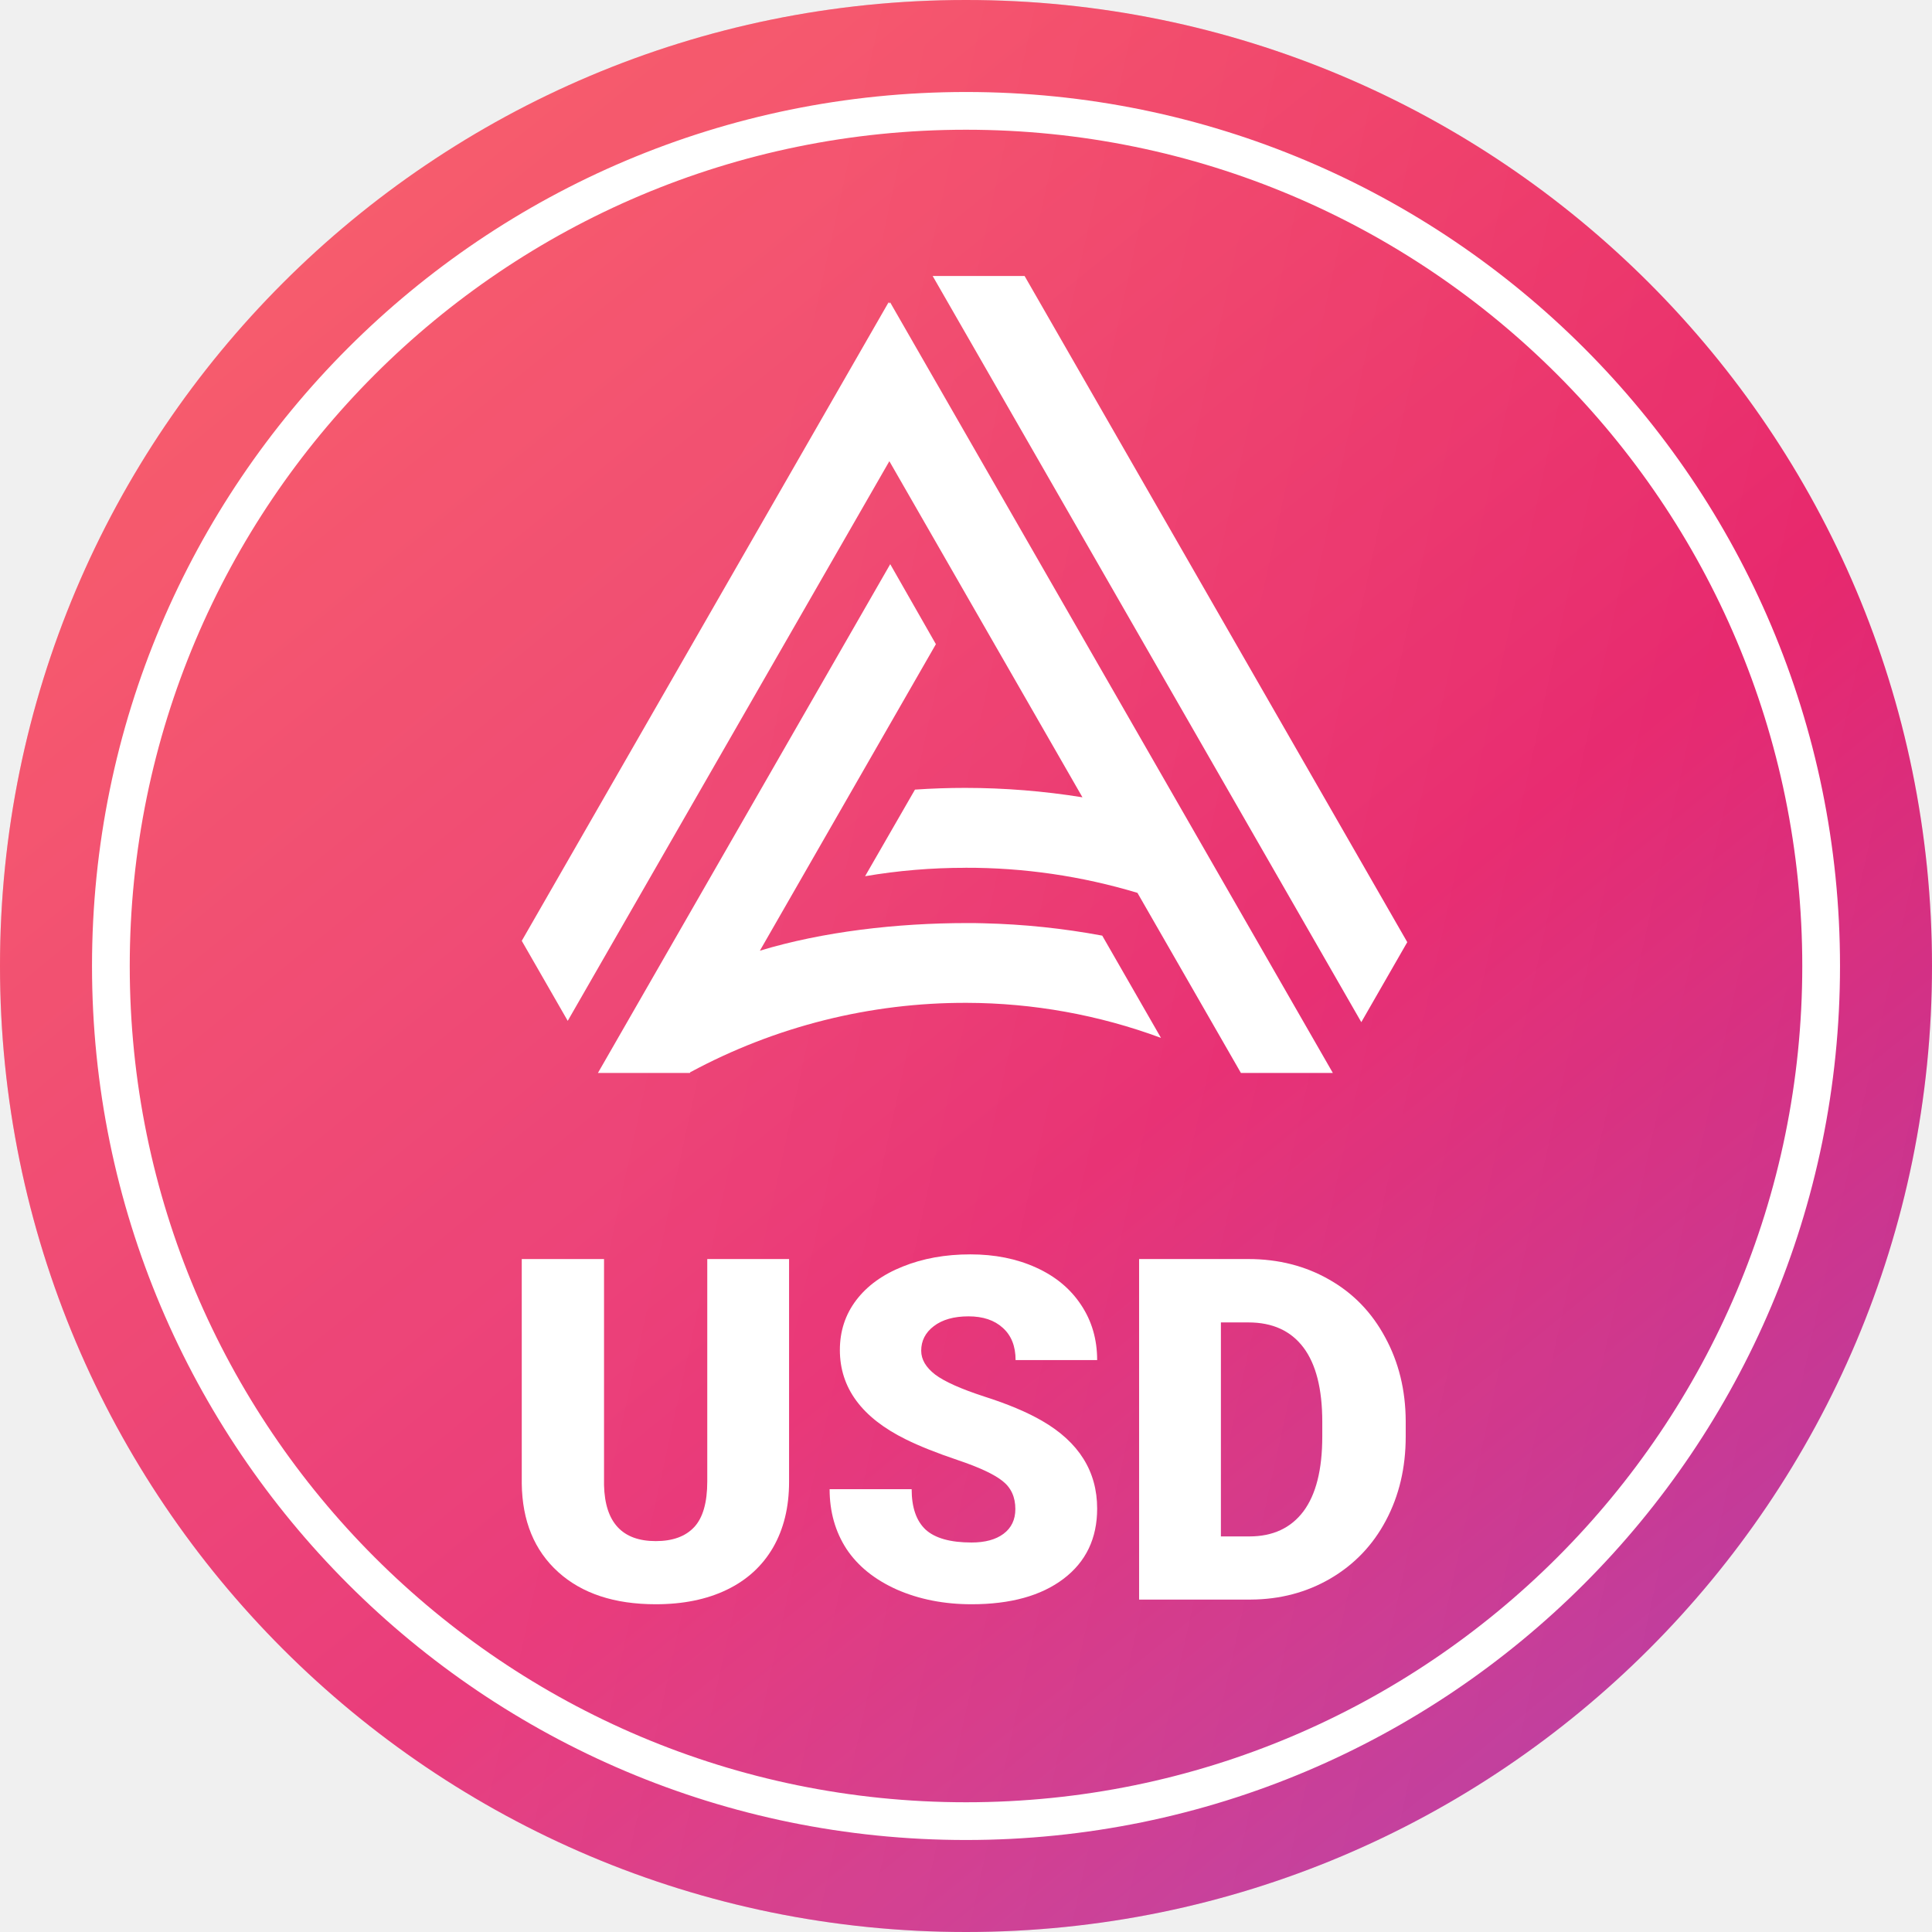
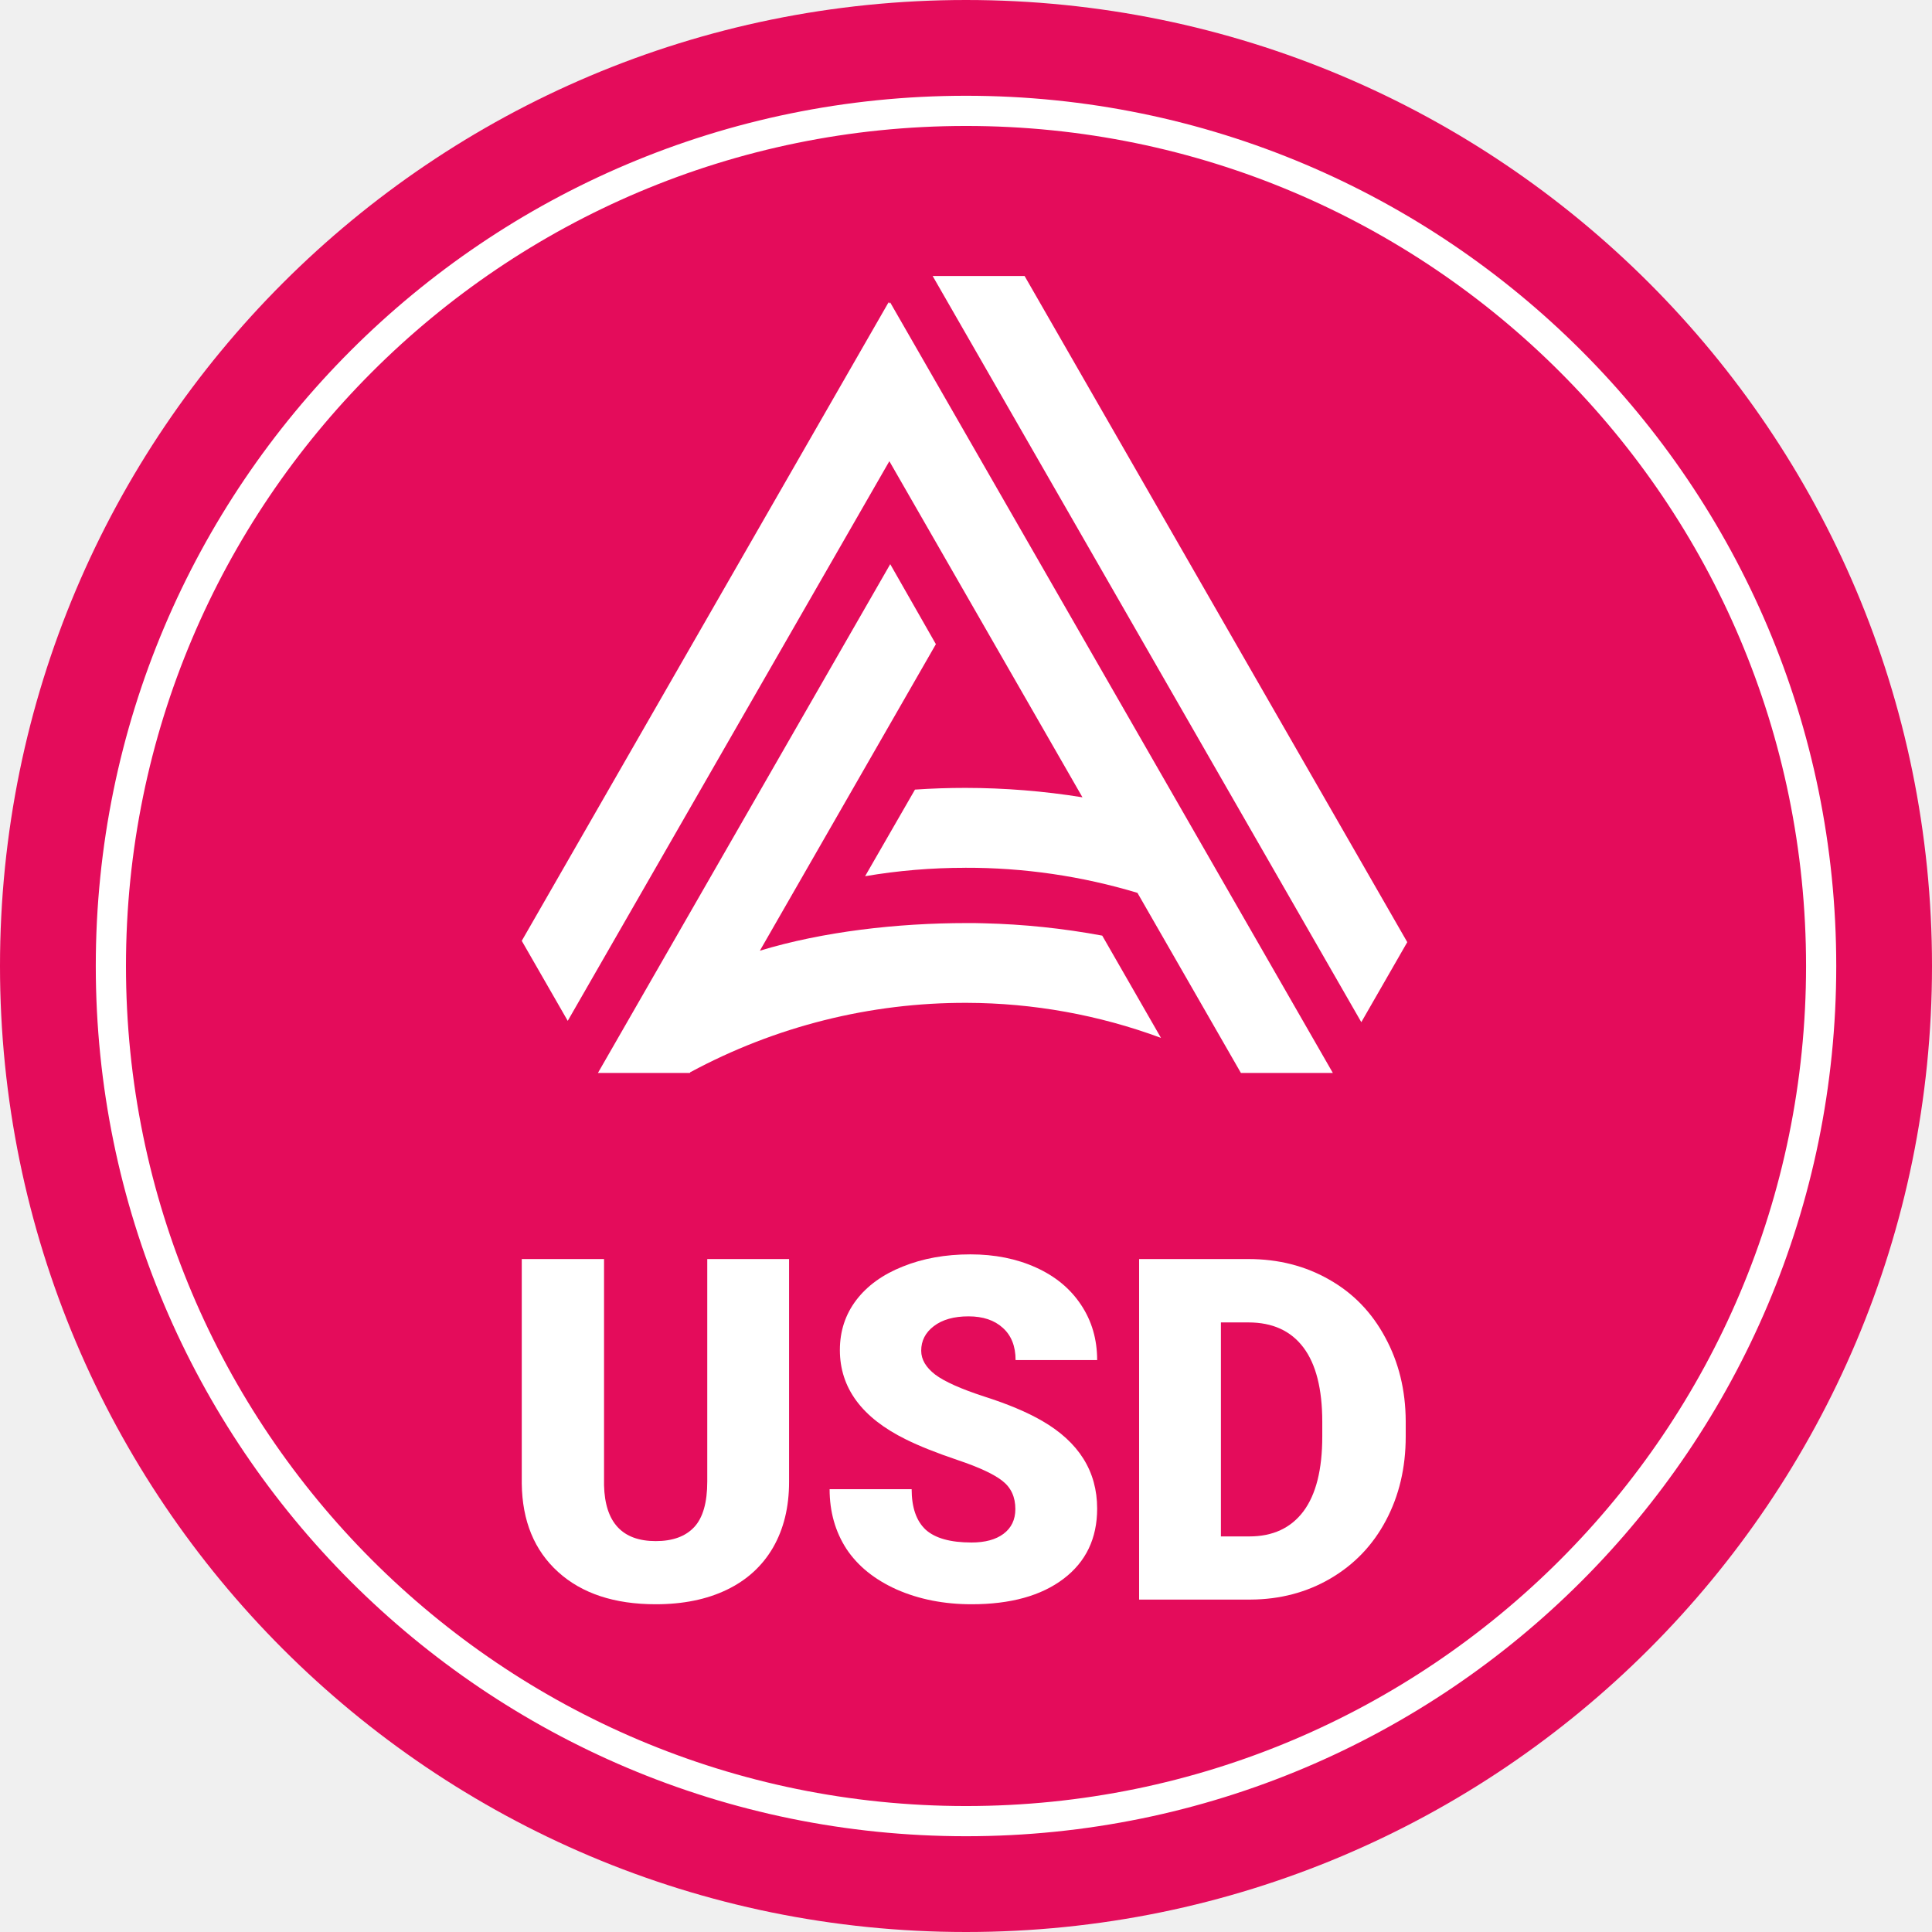
- <svg xmlns="http://www.w3.org/2000/svg" width="512" height="512" viewBox="0 0 512 512" fill="none">
-   <circle cx="256" cy="256" r="256" fill="url(#paint0_linear_2_30)" />
-   <circle cx="256" cy="256" r="256" fill="url(#paint1_linear_2_30)" fill-opacity="0.2" />
-   <circle cx="256.003" cy="256" r="226.619" stroke="white" stroke-width="10" />
-   <path d="M209.111 333.661V392.728C209.111 399.421 207.69 405.227 204.849 410.144C202.008 415.02 197.932 418.739 192.621 421.3C187.31 423.862 181.031 425.143 173.784 425.143C162.832 425.143 154.206 422.292 147.907 416.59C141.607 410.888 138.396 403.078 138.272 393.161V333.661H160.074V393.595C160.321 403.471 164.891 408.409 173.784 408.409C178.272 408.409 181.669 407.169 183.975 404.69C186.28 402.211 187.433 398.182 187.433 392.604V333.661H209.111Z" fill="white" />
-   <path d="M269.079 399.917C269.079 396.736 267.947 394.256 265.682 392.48C263.459 390.703 259.527 388.864 253.886 386.963C248.246 385.063 243.634 383.224 240.052 381.447C228.4 375.704 222.574 367.812 222.574 357.771C222.574 352.771 224.015 348.371 226.897 344.569C229.821 340.726 233.938 337.751 239.249 335.644C244.561 333.495 250.531 332.421 257.16 332.421C263.624 332.421 269.409 333.578 274.514 335.892C279.661 338.206 283.655 341.512 286.495 345.809C289.336 350.065 290.757 354.941 290.757 360.436H269.141C269.141 356.759 268.009 353.908 265.744 351.883C263.521 349.858 260.495 348.846 256.666 348.846C252.795 348.846 249.728 349.714 247.463 351.449C245.24 353.143 244.128 355.312 244.128 357.957C244.128 360.271 245.364 362.378 247.834 364.279C250.304 366.138 254.648 368.08 260.865 370.105C267.082 372.088 272.188 374.237 276.182 376.551C285.898 382.17 290.757 389.918 290.757 399.793C290.757 407.685 287.792 413.883 281.863 418.387C275.935 422.891 267.803 425.143 257.468 425.143C250.181 425.143 243.573 423.842 237.644 421.238C231.756 418.594 227.309 414.999 224.304 410.454C221.339 405.867 219.857 400.599 219.857 394.649H241.596C241.596 399.483 242.831 403.058 245.302 405.372C247.813 407.644 251.869 408.78 257.468 408.78C261.051 408.78 263.871 408.016 265.93 406.487C268.029 404.917 269.079 402.727 269.079 399.917Z" fill="white" />
-   <path d="M301.874 423.904V333.661H330.839C338.785 333.661 345.929 335.479 352.269 339.115C358.61 342.71 363.551 347.813 367.092 354.424C370.674 360.994 372.485 368.37 372.527 376.551V380.704C372.527 388.967 370.777 396.384 367.277 402.954C363.818 409.483 358.919 414.607 352.578 418.325C346.279 422.003 339.238 423.862 331.456 423.904H301.874ZM323.551 350.457V407.169H331.086C337.303 407.169 342.079 404.958 345.414 400.537C348.749 396.075 350.417 389.463 350.417 380.704V376.799C350.417 368.08 348.749 361.51 345.414 357.089C342.079 352.668 337.221 350.457 330.839 350.457H323.551Z" fill="white" />
-   <path fill-rule="evenodd" clip-rule="evenodd" d="M255.814 229.977C246.915 229.968 238.032 230.713 229.258 232.205L242.478 209.252C246.935 208.95 251.392 208.799 255.814 208.799C266.213 208.806 276.595 209.64 286.862 211.294L235.689 122.219L150.454 270.535L138.272 249.333L235.493 80.095L235.689 80.443L235.885 80.106L353.219 284.344H328.857L301.434 236.615C286.635 232.159 271.263 229.919 255.814 229.966V229.977ZM360.759 270.883L247.166 73.144H271.529L372.94 249.681L360.759 270.883ZM248.021 170.714L201.373 251.944C218.069 246.885 237.71 244.622 256.241 244.622C257.743 244.622 259.244 244.622 260.745 244.68C271.268 244.93 281.754 246.025 292.104 247.952L307.669 275.049C291.199 268.952 273.793 265.81 256.241 265.765C230.669 265.674 205.477 271.992 182.945 284.147L183.292 283.532L182.818 284.344H158.455L235.92 149.512L248.021 170.714Z" fill="white" />
-   <defs>
-     <linearGradient id="paint0_linear_2_30" x1="719.467" y1="717.653" x2="5.244" y2="-157.029" gradientUnits="userSpaceOnUse">
-       <stop stop-color="#645AFF" />
-       <stop offset="0.521" stop-color="#E40C5B" />
-       <stop offset="0.986" stop-color="#FF4C3B" />
-     </linearGradient>
-     <linearGradient id="paint1_linear_2_30" x1="273.707" y1="-210.347" x2="929.97" y2="-66.164" gradientUnits="userSpaceOnUse">
-       <stop stop-color="white" />
-       <stop offset="1" stop-color="white" stop-opacity="0" />
-     </linearGradient>
-   </defs>
+ <svg xmlns="http://www.w3.org/2000/svg" width="128" height="128" viewBox="0 0 128 128" fill="none">
+   <path d="M64 128C99.346 128 128 99.346 128 64C128 28.654 99.346 0 64 0C28.654 0 0 28.654 0 64C0 99.346 28.654 128 64 128Z" fill="#E40C5B" />
+   <path d="M64.001 120.655C95.29 120.655 120.656 95.29 120.656 64C120.656 32.71 95.29 7.345 64.001 7.345C32.711 7.345 7.346 32.71 7.346 64C7.346 95.29 32.711 120.655 64.001 120.655Z" stroke="white" stroke-width="2" />
+   <path d="M52.278 83.415V98.182C52.278 99.855 51.922 101.307 51.212 102.536C50.502 103.755 49.483 104.685 48.155 105.325C46.828 105.965 45.258 106.286 43.446 106.286C40.708 106.286 38.551 105.573 36.977 104.147C35.402 102.722 34.599 100.77 34.568 98.29V83.415H40.019V98.399C40.08 100.868 41.223 102.102 43.446 102.102C44.568 102.102 45.417 101.792 45.994 101.173C46.57 100.553 46.858 99.546 46.858 98.151V83.415H52.278Z" fill="white" />
+   <path d="M67.27 99.979C67.27 99.184 66.987 98.564 66.421 98.12C65.865 97.676 64.882 97.216 63.471 96.741C62.062 96.266 60.908 95.806 60.013 95.362C57.1 93.926 55.644 91.953 55.644 89.443C55.644 88.193 56.004 87.093 56.724 86.142C57.455 85.181 58.484 84.438 59.812 83.911C61.14 83.374 62.633 83.105 64.29 83.105C65.906 83.105 67.352 83.394 68.629 83.973C69.915 84.552 70.914 85.378 71.624 86.452C72.334 87.516 72.689 88.735 72.689 90.109H67.285C67.285 89.19 67.002 88.477 66.436 87.971C65.88 87.465 65.124 87.212 64.166 87.212C63.199 87.212 62.432 87.428 61.866 87.862C61.31 88.286 61.032 88.828 61.032 89.489C61.032 90.068 61.341 90.594 61.959 91.07C62.576 91.534 63.662 92.02 65.216 92.526C66.77 93.022 68.047 93.559 69.046 94.138C71.475 95.543 72.689 97.48 72.689 99.948C72.689 101.921 71.948 103.471 70.466 104.597C68.984 105.723 66.951 106.286 64.367 106.286C62.545 106.286 60.893 105.961 59.411 105.31C57.939 104.649 56.827 103.75 56.076 102.614C55.335 101.467 54.964 100.15 54.964 98.662H60.399C60.399 99.871 60.708 100.765 61.325 101.343C61.953 101.911 62.967 102.195 64.367 102.195C65.263 102.195 65.968 102.004 66.483 101.622C67.007 101.229 67.27 100.682 67.27 99.979Z" fill="white" />
+   <path d="M75.469 105.976V83.415H82.71C84.696 83.415 86.482 83.87 88.067 84.779C89.653 85.677 90.888 86.953 91.773 88.606C92.668 90.249 93.121 92.093 93.132 94.138V95.176C93.132 97.242 92.694 99.096 91.819 100.739C90.954 102.371 89.73 103.652 88.144 104.581C86.57 105.501 84.809 105.965 82.864 105.976H75.469ZM80.888 87.614V101.792H82.772C84.326 101.792 85.52 101.239 86.353 100.134C87.187 99.019 87.604 97.366 87.604 95.176V94.2C87.604 92.02 87.187 90.377 86.353 89.272C85.52 88.167 84.305 87.614 82.71 87.614H80.888Z" fill="white" />
+   <path fill-rule="evenodd" clip-rule="evenodd" d="M63.953 57.494C61.729 57.492 59.508 57.678 57.315 58.051L60.62 52.313C61.734 52.237 62.848 52.2 63.953 52.2C66.553 52.202 69.149 52.41 71.716 52.824L58.922 30.555L37.614 67.634L34.568 62.333L58.873 20.024L58.922 20.111L58.971 20.027L88.305 71.086H82.214L75.359 59.154C71.659 58.04 67.816 57.48 63.953 57.492V57.494ZM90.19 67.721L61.791 18.286H67.882L93.235 62.42L90.19 67.721ZM62.005 42.678L50.343 62.986C54.517 61.721 59.428 61.156 64.06 61.156C64.436 61.156 64.811 61.156 65.186 61.17C67.817 61.233 70.439 61.506 73.026 61.988L76.917 68.762C72.8 67.238 68.448 66.453 64.06 66.441C57.667 66.418 51.369 67.998 45.736 71.037L45.823 70.883L45.705 71.086H39.614L58.98 37.378L62.005 42.678Z" fill="white" />
</svg>
